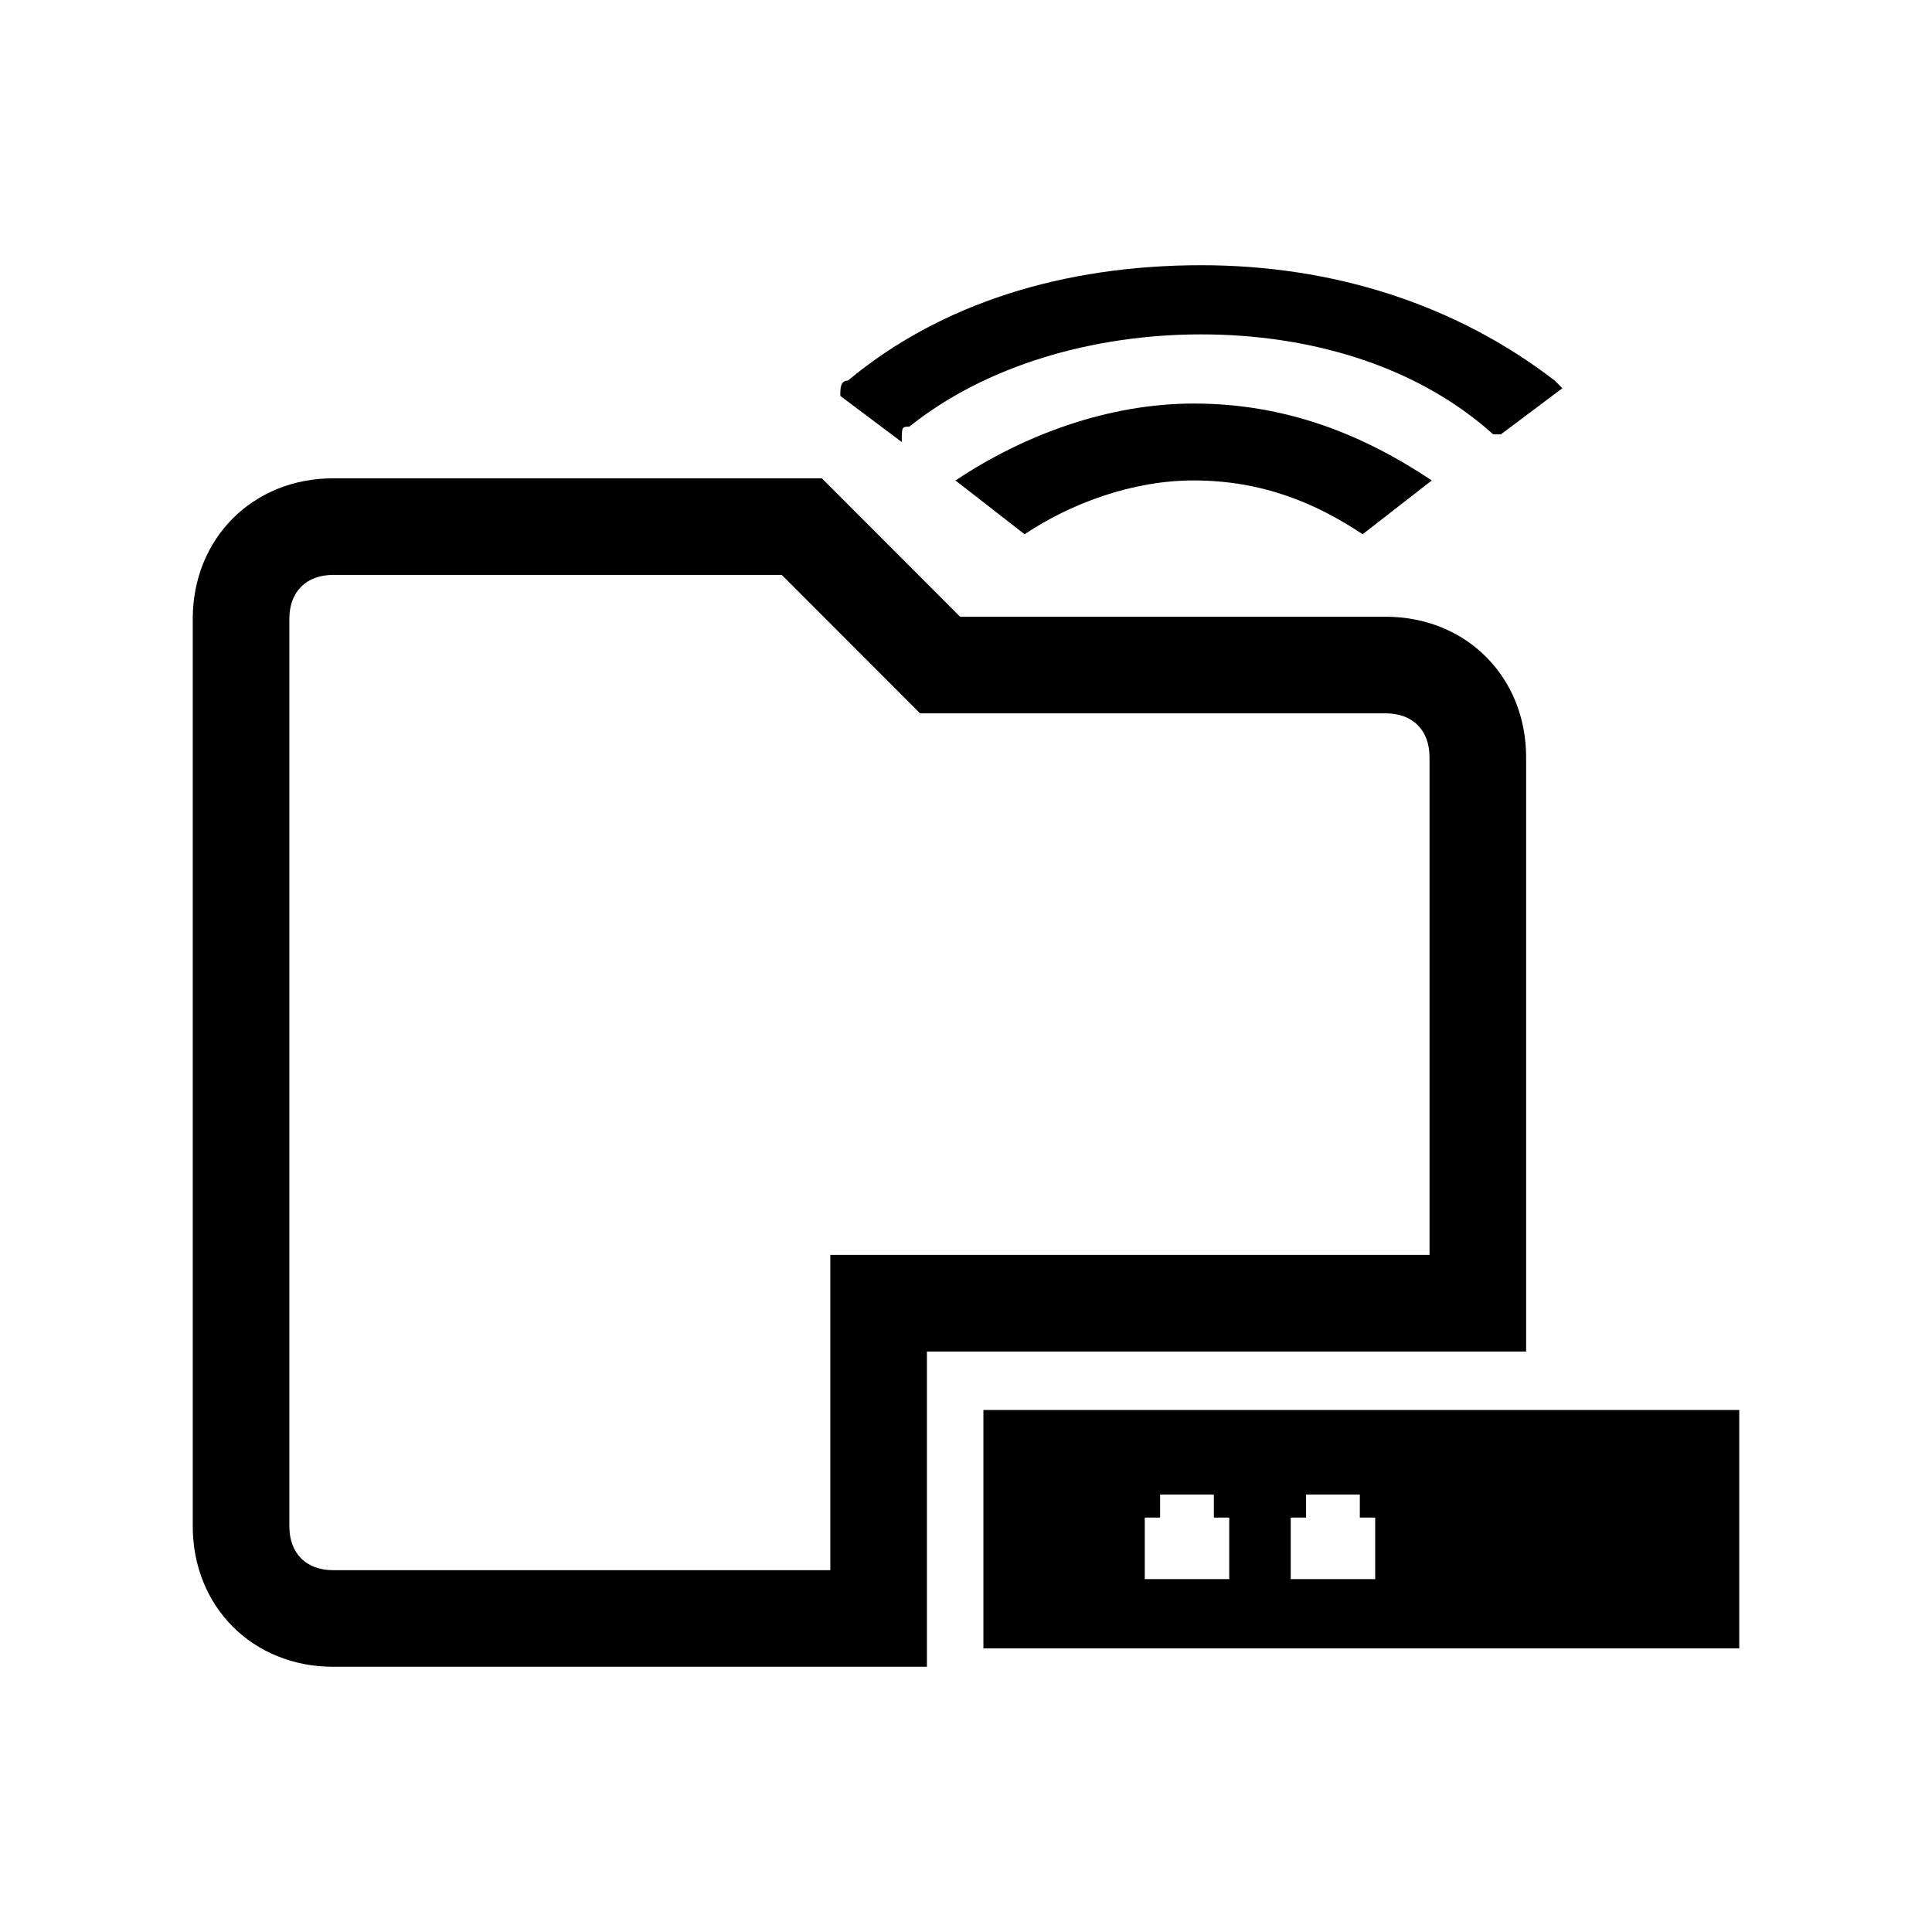
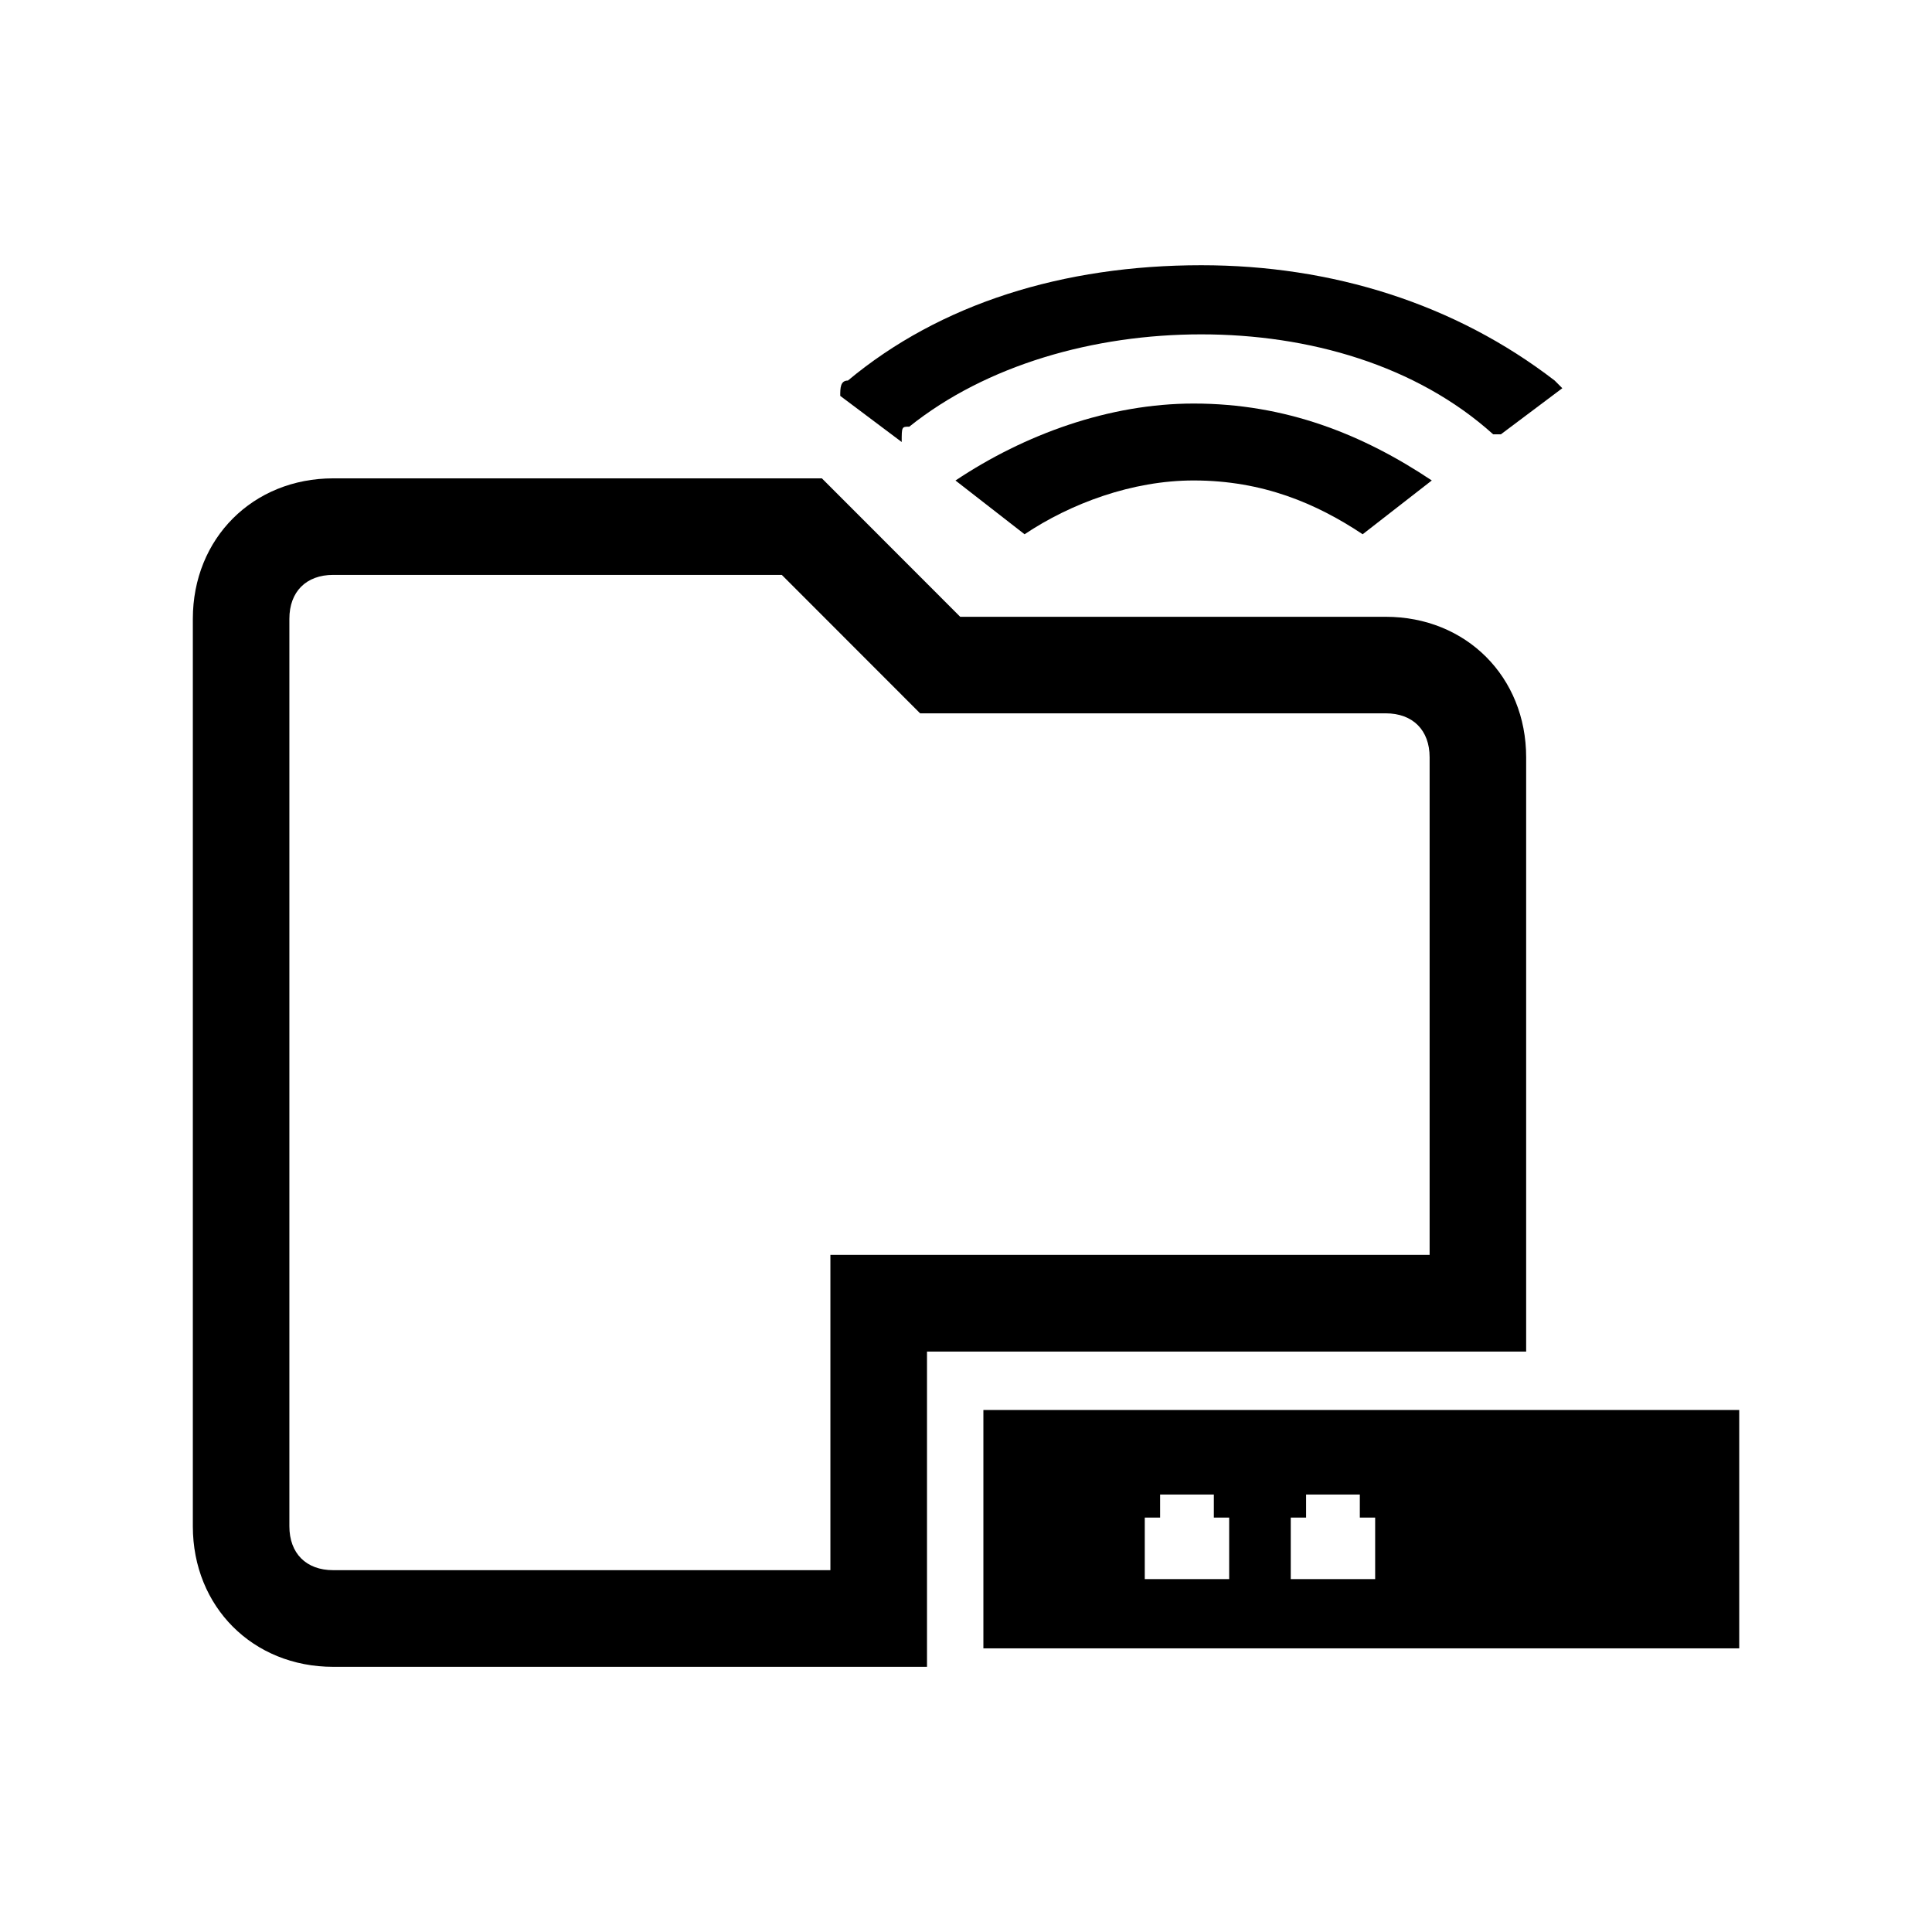
- <svg xmlns="http://www.w3.org/2000/svg" version="1.1" width="768" height="768" viewBox="0 0 768 768">
-   <g id="icomoon-ignore">
- </g>
-   <path d="M390.92 560.489v94.752h300.458v-94.752h-300.458zM455.063 627.727v-24.46h6.1v-9.178h21.368v9.178h6.1v24.46h-33.567zM513.086 627.727v-24.46h6.1v-9.178h21.368v9.178h6.1v24.46h-33.567z" />
-   <path d="M379.8 190.982l27.487 21.388c18.318-12.23 42.755-21.388 67.192-21.388 27.487 0 48.855 9.178 67.192 21.388l27.487-21.388c-27.487-18.336-58.023-30.566-94.66-30.566-33.587 0-67.192 12.23-94.66 30.566h-0.038z" />
-   <path d="M361.482 169.594c30.536-24.46 73.292-36.672 116.047-36.672s85.51 12.23 116.047 39.744h3.050l24.437-18.336-3.049-3.053c-39.705-30.566-88.56-45.85-140.465-45.85-54.974 0-103.829 15.284-140.464 45.85-3.049 0-3.049 3.053-3.049 6.106l24.437 18.336c0-6.106 0-6.106 3.049-6.106l-0.038-0.020z" />
-   <path d="M368.463 537.254h238.193v-236.218c0-31.988-23.861-55.872-55.836-55.872h-169.162l-54.973-55.028h-194.228c-31.976 0-55.836 23.884-55.836 55.872v360.692c0 31.988 23.861 55.872 55.836 55.872h236.006v-125.318zM132.458 624.173c-10.76 0-17.436-6.683-17.436-17.472v-360.691c0-10.79 6.676-17.472 17.436-17.472h178.311l54.974 55.027h185.078c10.76 0 17.436 6.683 17.436 17.472v197.818h-238.193v125.318h-197.606z" />
+ <svg xmlns="http://www.w3.org/2000/svg" version="1.1" width="32" height="32" viewBox="0 0 32 32">
+   <path d="M16.288 23.354v3.948h12.519v-3.948h-12.519zM18.961 26.155v-1.019h0.254v-0.382h0.89v0.382h0.254v1.019h-1.399zM21.379 26.155v-1.019h0.254v-0.382h0.89v0.382h0.254v1.019h-1.399z" />
+   <path d="M15.825 7.958l1.145 0.891c0.763-0.51 1.781-0.891 2.8-0.891 1.145 0 2.036 0.382 2.8 0.891l1.145-0.891c-1.145-0.764-2.418-1.274-3.944-1.274-1.399 0-2.8 0.51-3.944 1.274h-0.002z" />
+   <path d="M15.062 7.066c1.272-1.019 3.054-1.528 4.835-1.528s3.563 0.51 4.835 1.656h0.127l1.018-0.764-0.127-0.127c-1.654-1.274-3.69-1.91-5.853-1.91-2.291 0-4.326 0.637-5.853 1.91-0.127 0-0.127 0.127-0.127 0.254l1.018 0.764c0-0.254 0-0.254 0.127-0.254l-0.002-0.001z" />
+   <path d="M15.353 22.386h9.925v-9.842c0-1.333-0.994-2.328-2.326-2.328h-7.048l-2.291-2.293h-8.093c-1.332 0-2.326 0.995-2.326 2.328v15.029c0 1.333 0.994 2.328 2.326 2.328h9.834v-5.222zM5.519 26.007c-0.448 0-0.726-0.278-0.726-0.728v-15.029c0-0.45 0.278-0.728 0.726-0.728h7.43l2.291 2.293h7.712c0.448 0 0.727 0.278 0.727 0.728v8.242h-9.925v5.222h-8.234z" />
</svg>
